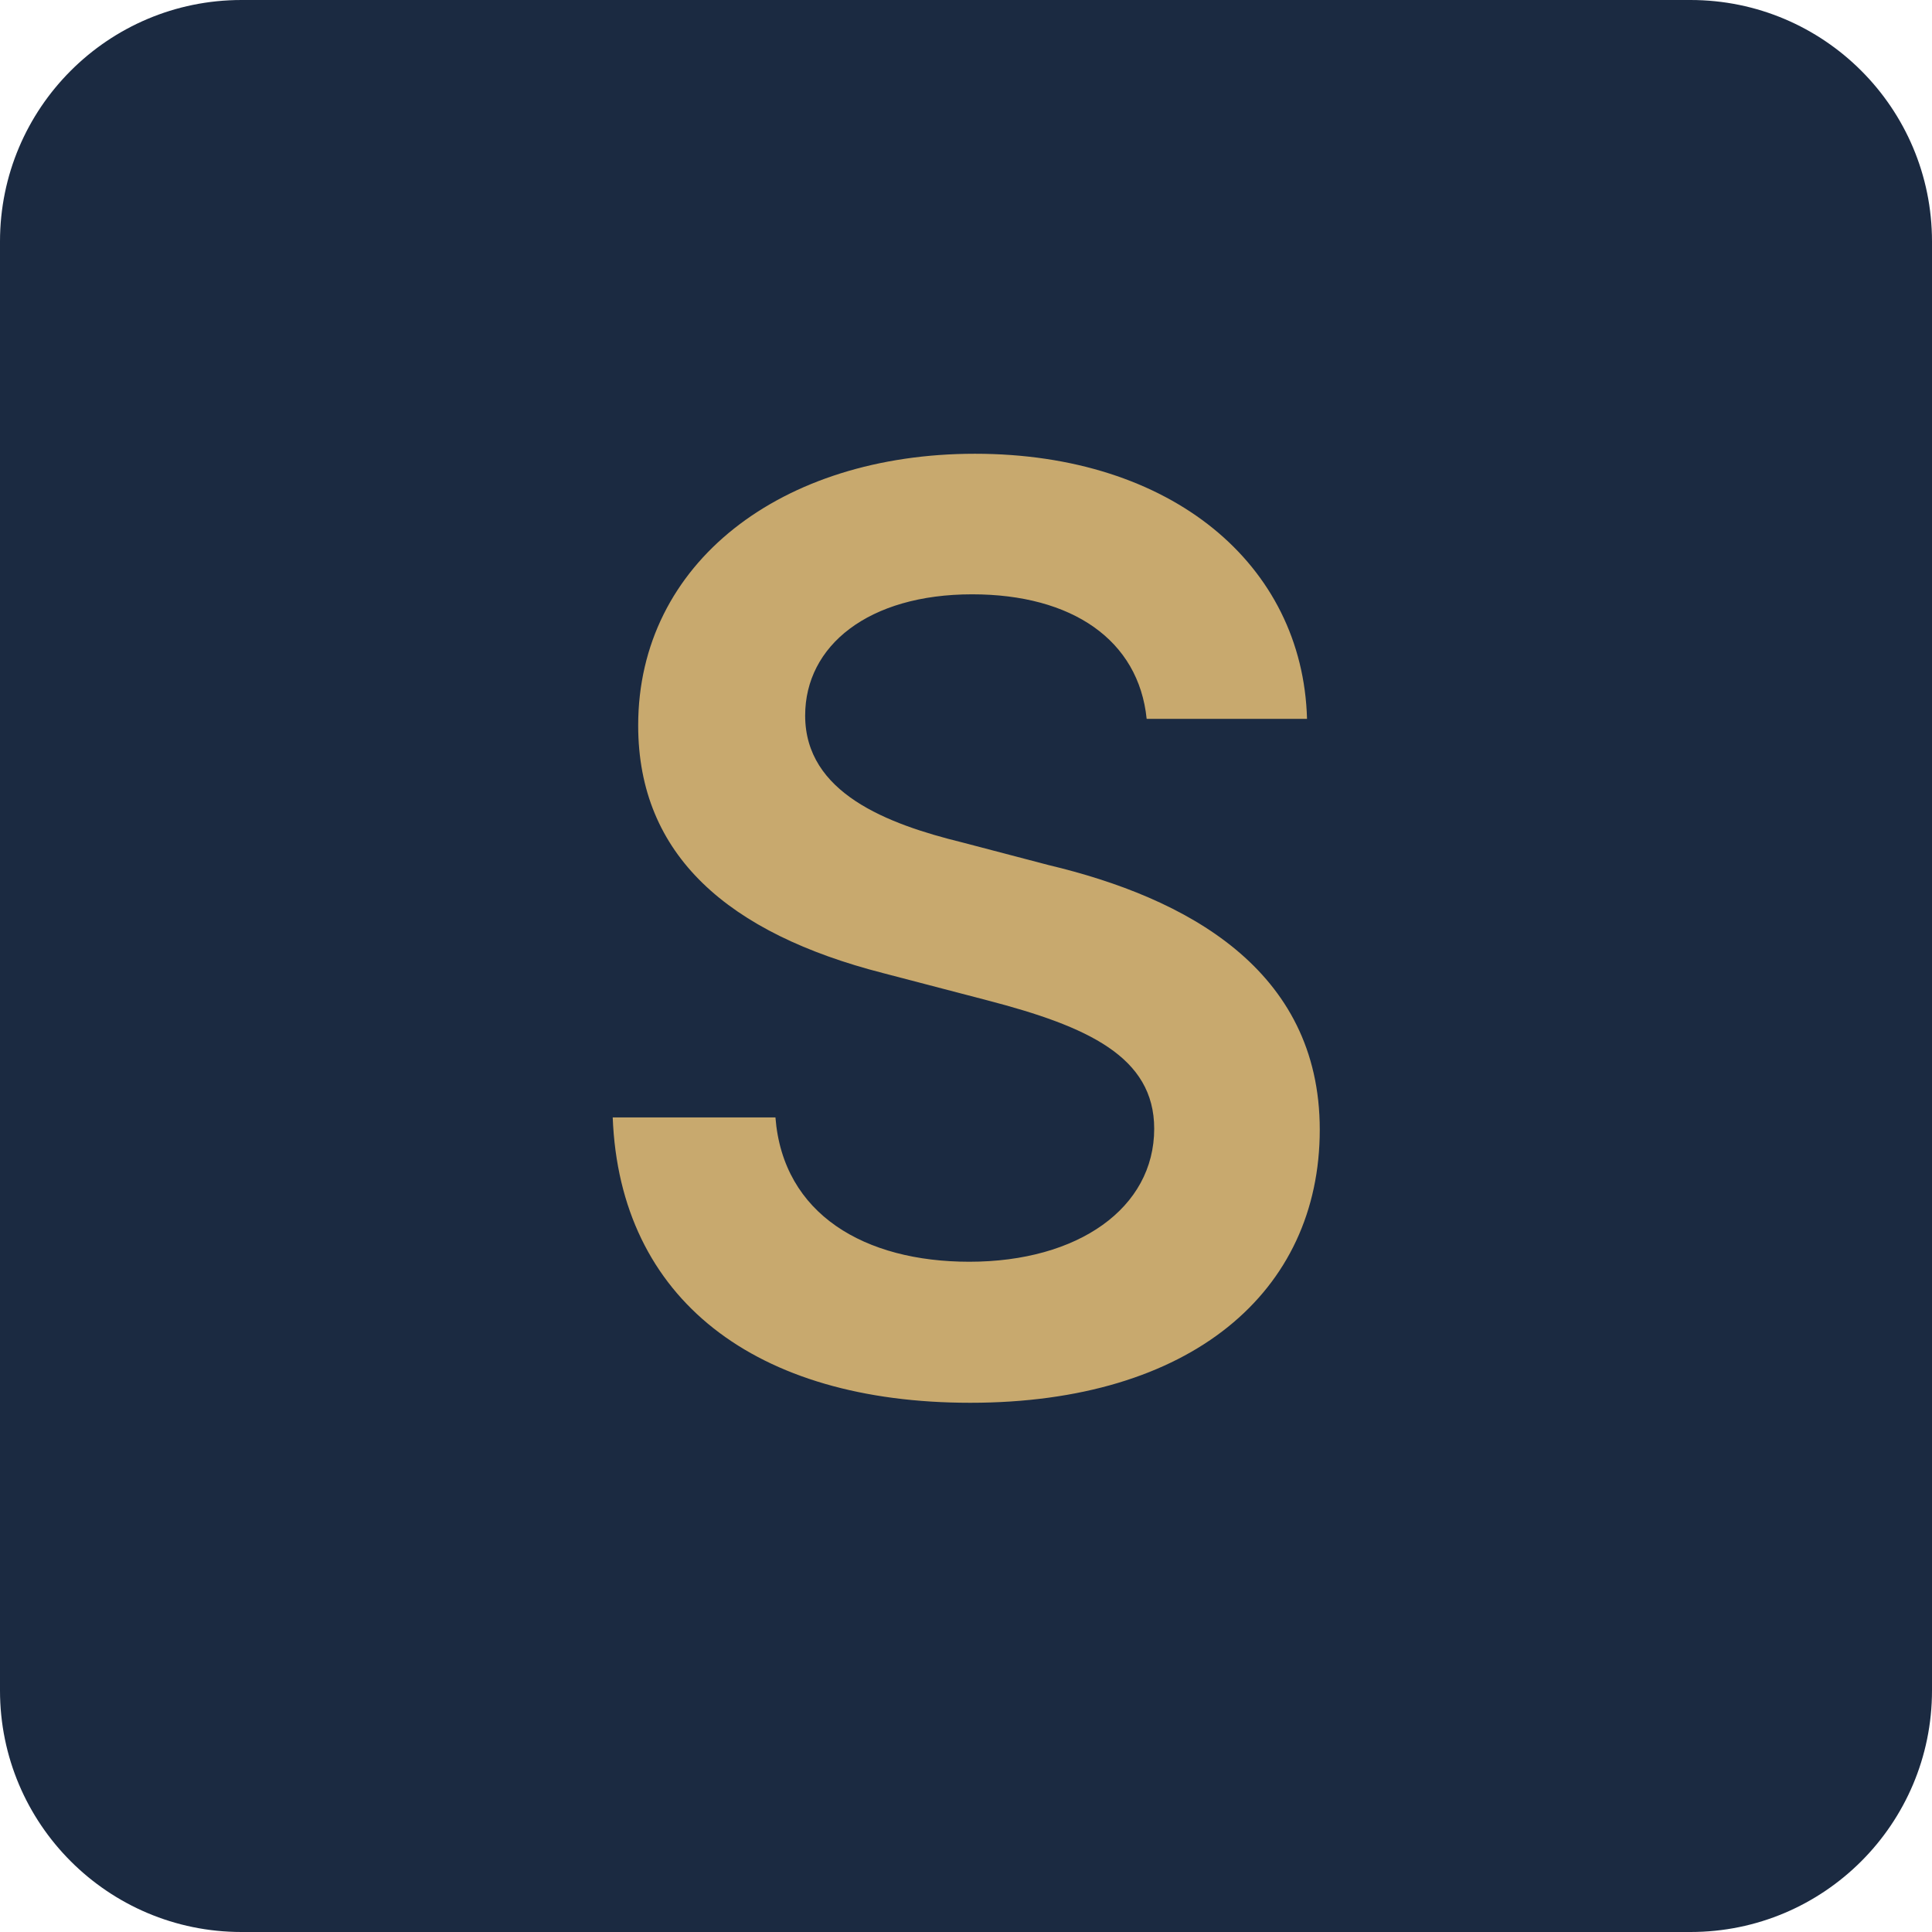
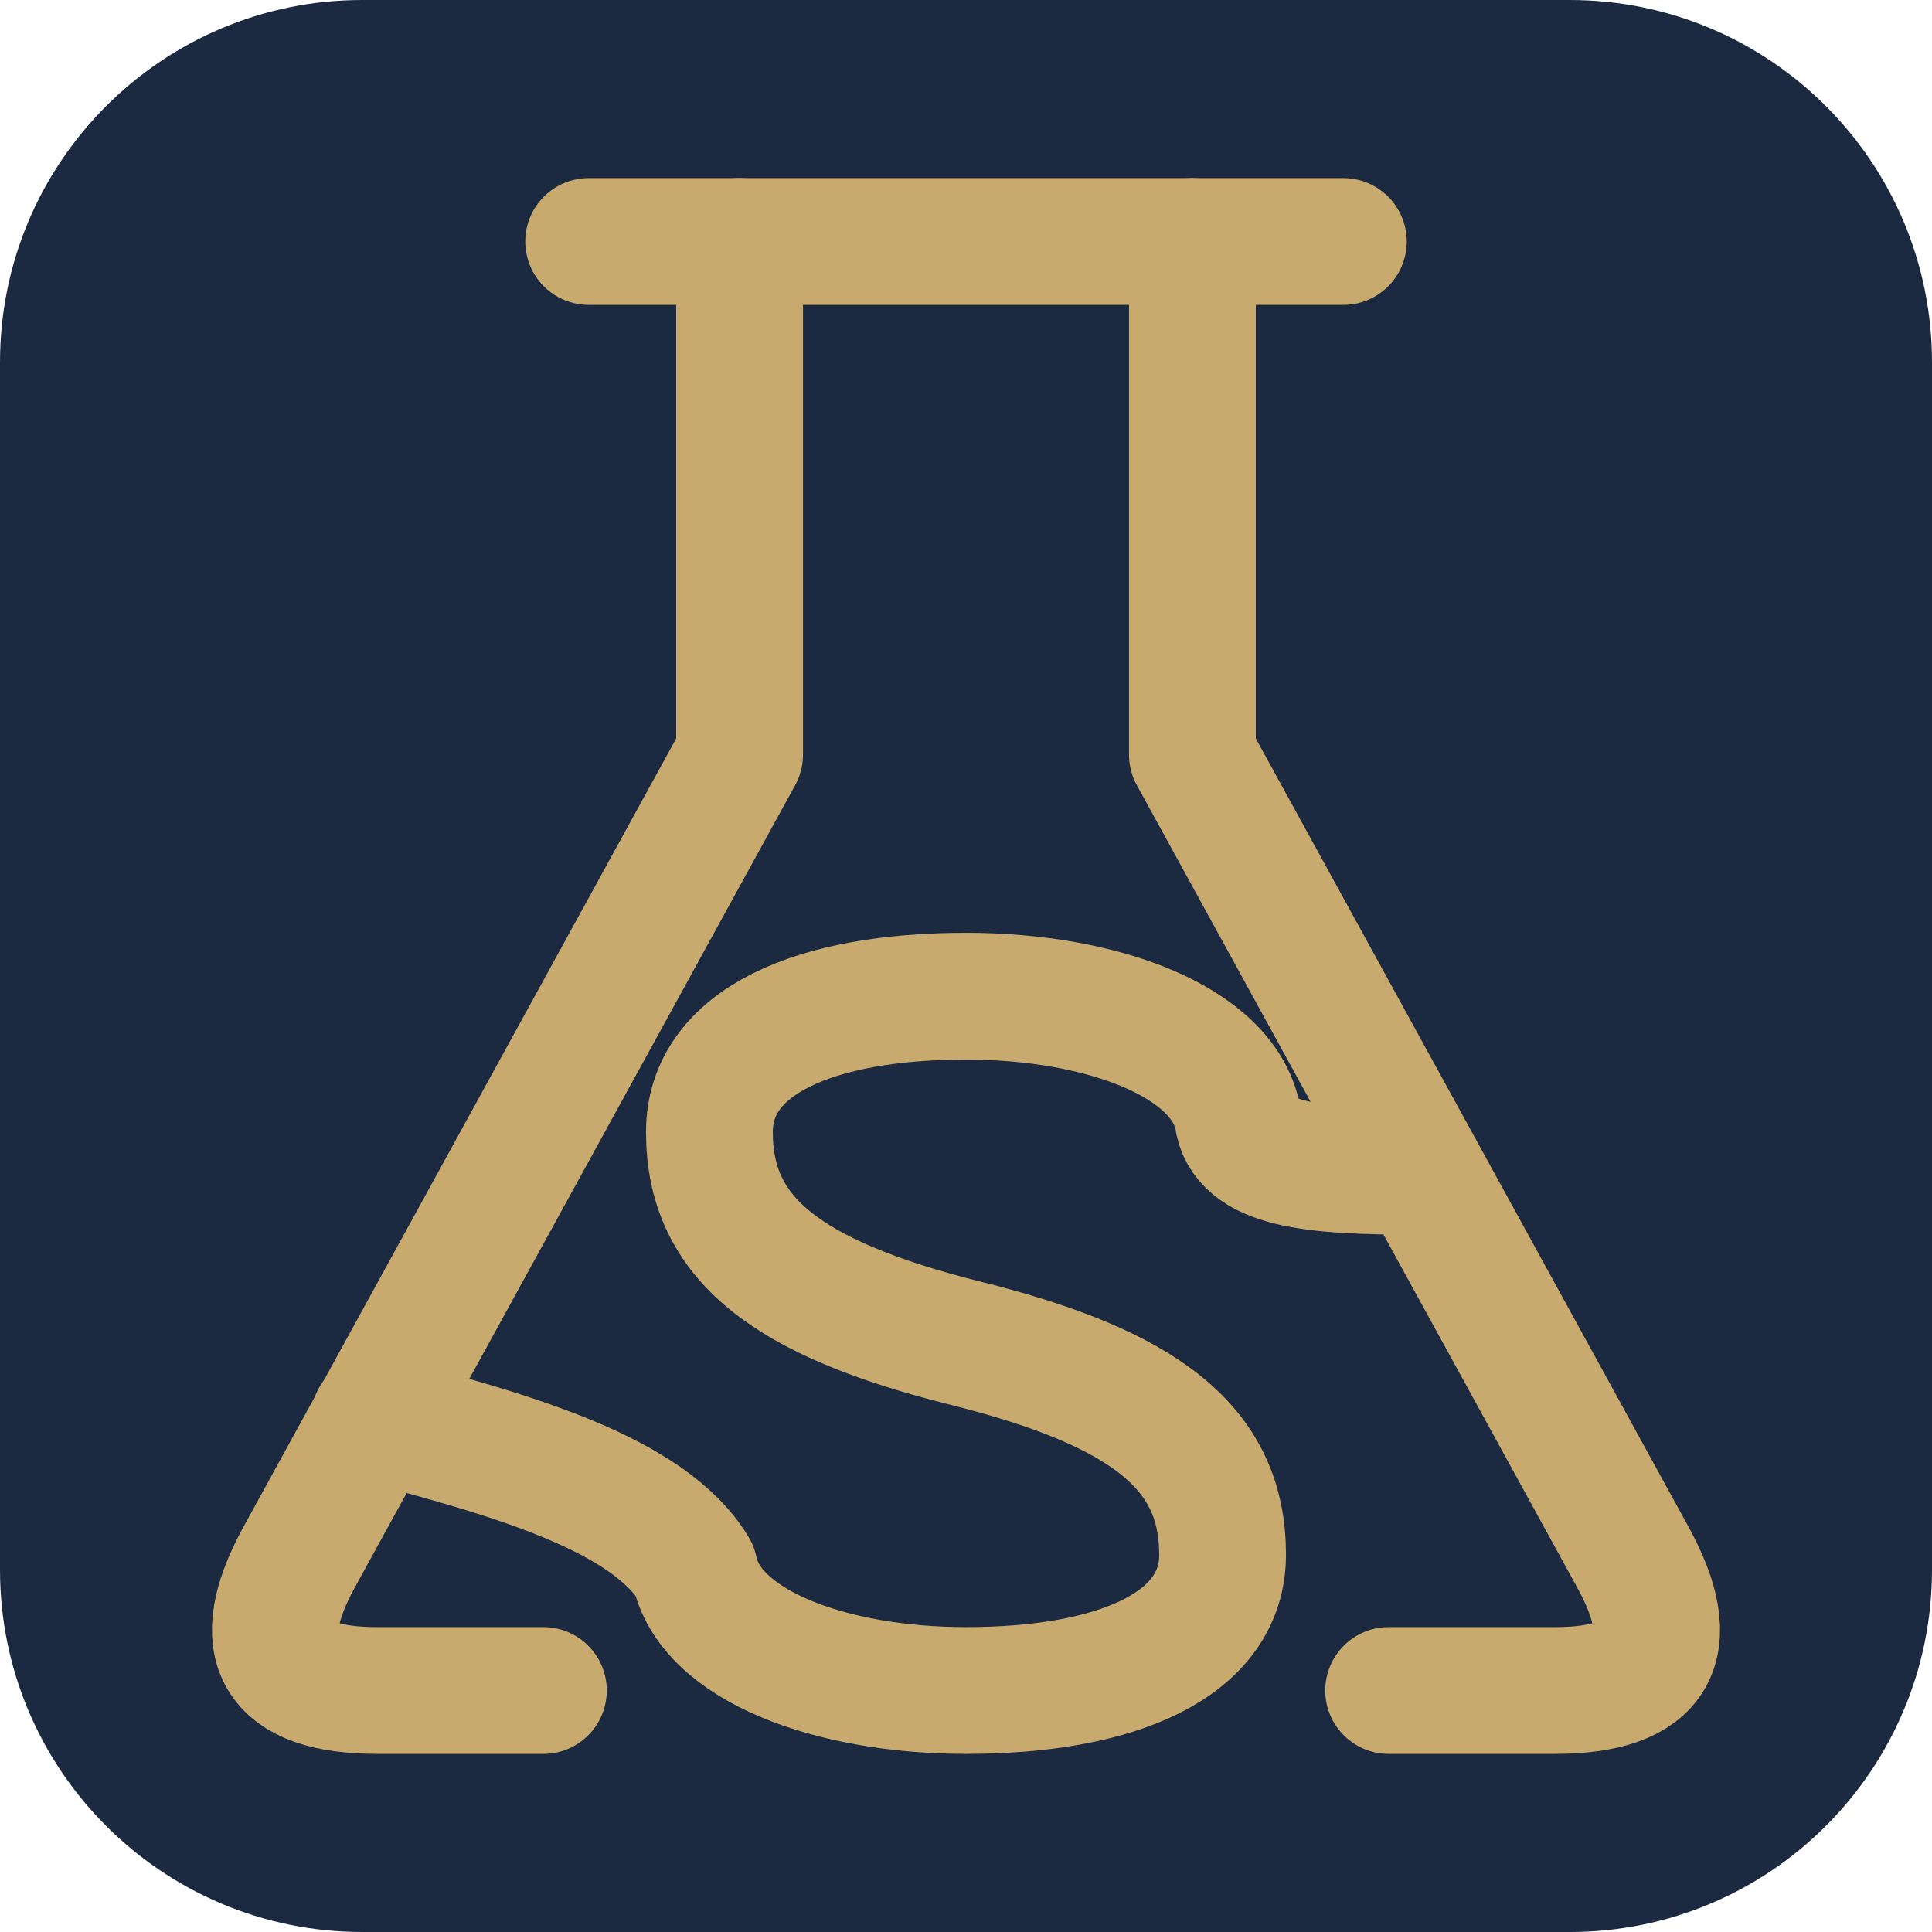
- <svg xmlns="http://www.w3.org/2000/svg" viewBox="0 0 64 64">
-   <rect width="64" height="64" rx="8" fill="#1B2A41" />
-   <text x="32" y="46" text-anchor="middle" font-family="Inter, 'Segoe UI', Arial, sans-serif" font-size="42" font-weight="600" fill="#C8A96E">S</text>
+ <svg xmlns="http://www.w3.org/2000/svg" viewBox="0 0 64 64" fill="none" stroke="#C8A96E" stroke-width="4.2" stroke-linecap="round" stroke-linejoin="round">
+   <rect width="64" height="64" rx="12" fill="#1B2A41" stroke="none" />
+   <path d="M19.5 8 H44.5" />
+   <path d="M24.5 8 V25 L9.9 51.6 Q7.5 56 12.5 56 H18" />
+   <path d="M39.5 8 V25 L54.1 51.6 Q56.5 56 51.5 56 H46" />
+   <path d="M12.4 47 C17 48.2 21.5 49.5 23 52            C23.5 54.5 27.5 56 32 56            C37 56 40.5 54.5 40.5 51.5            C40.5 48 38 46 32 44.5            C26 43 23.5 41 23.5 37.5            C23.5 34.5 27 33 32 33            C36.5 33 40.5 34.5 41 37            C41.2 38.6 43.5 38.8 46.9 38.8" />
</svg>
